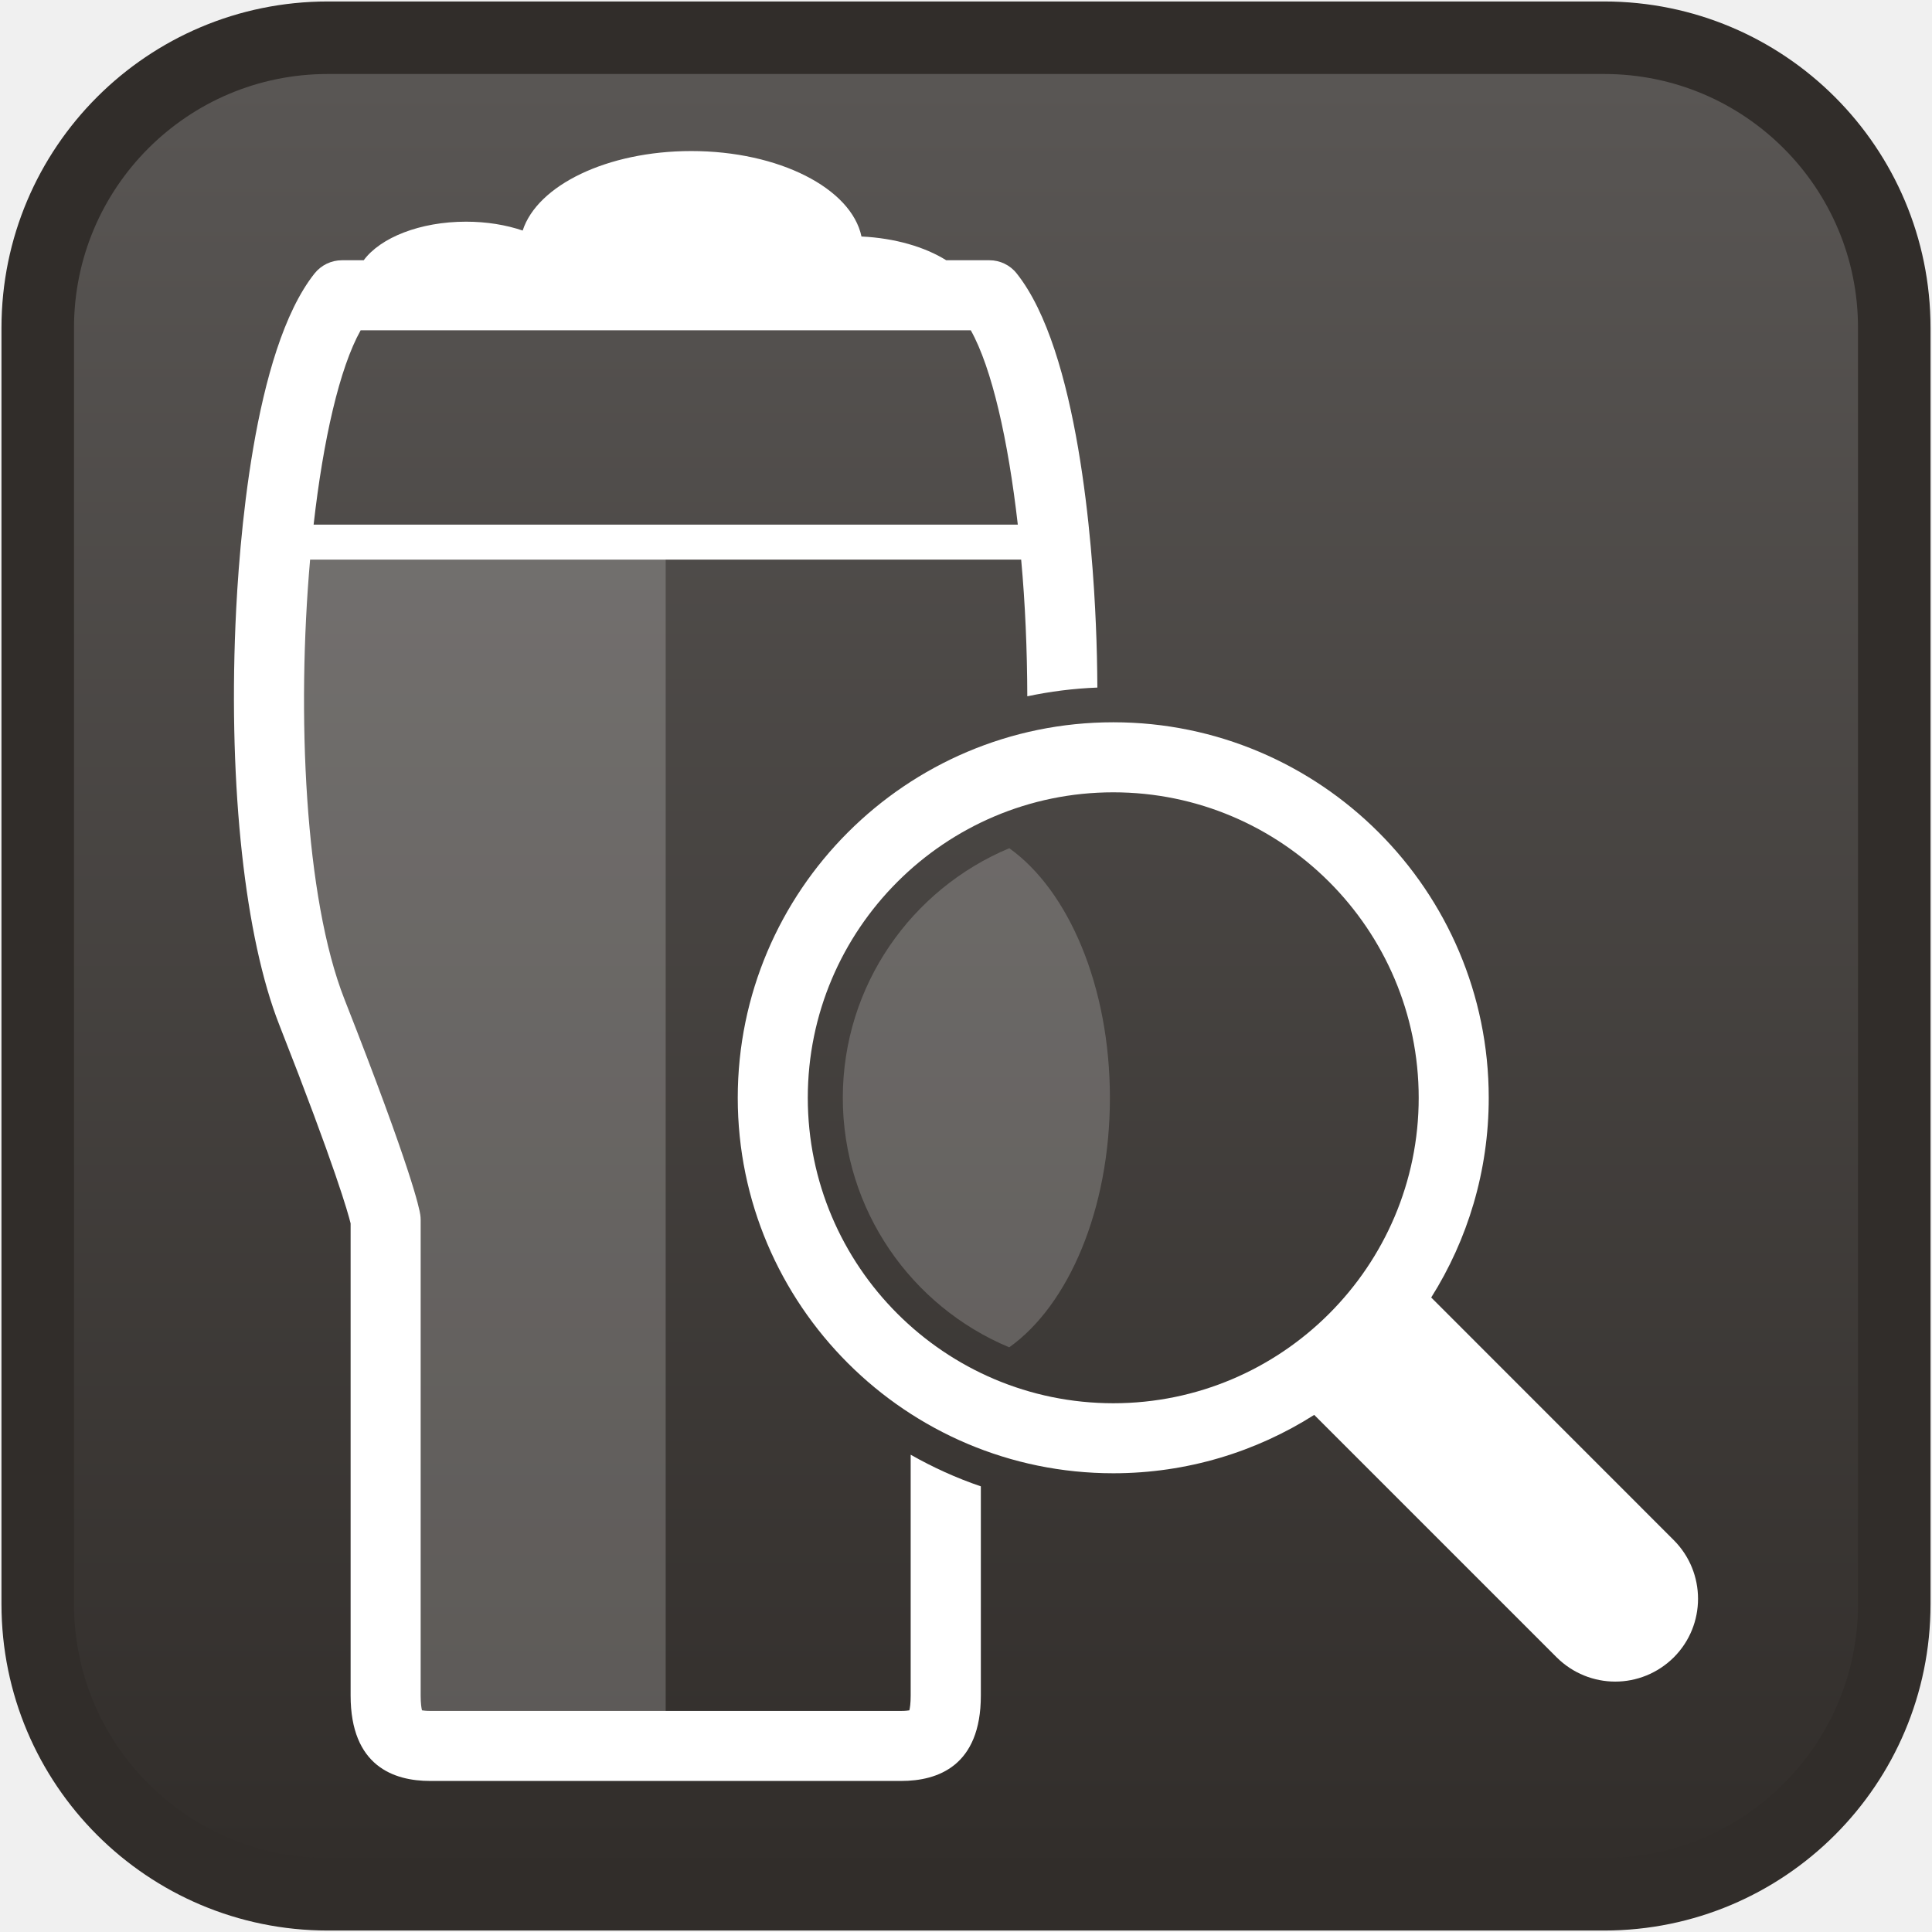
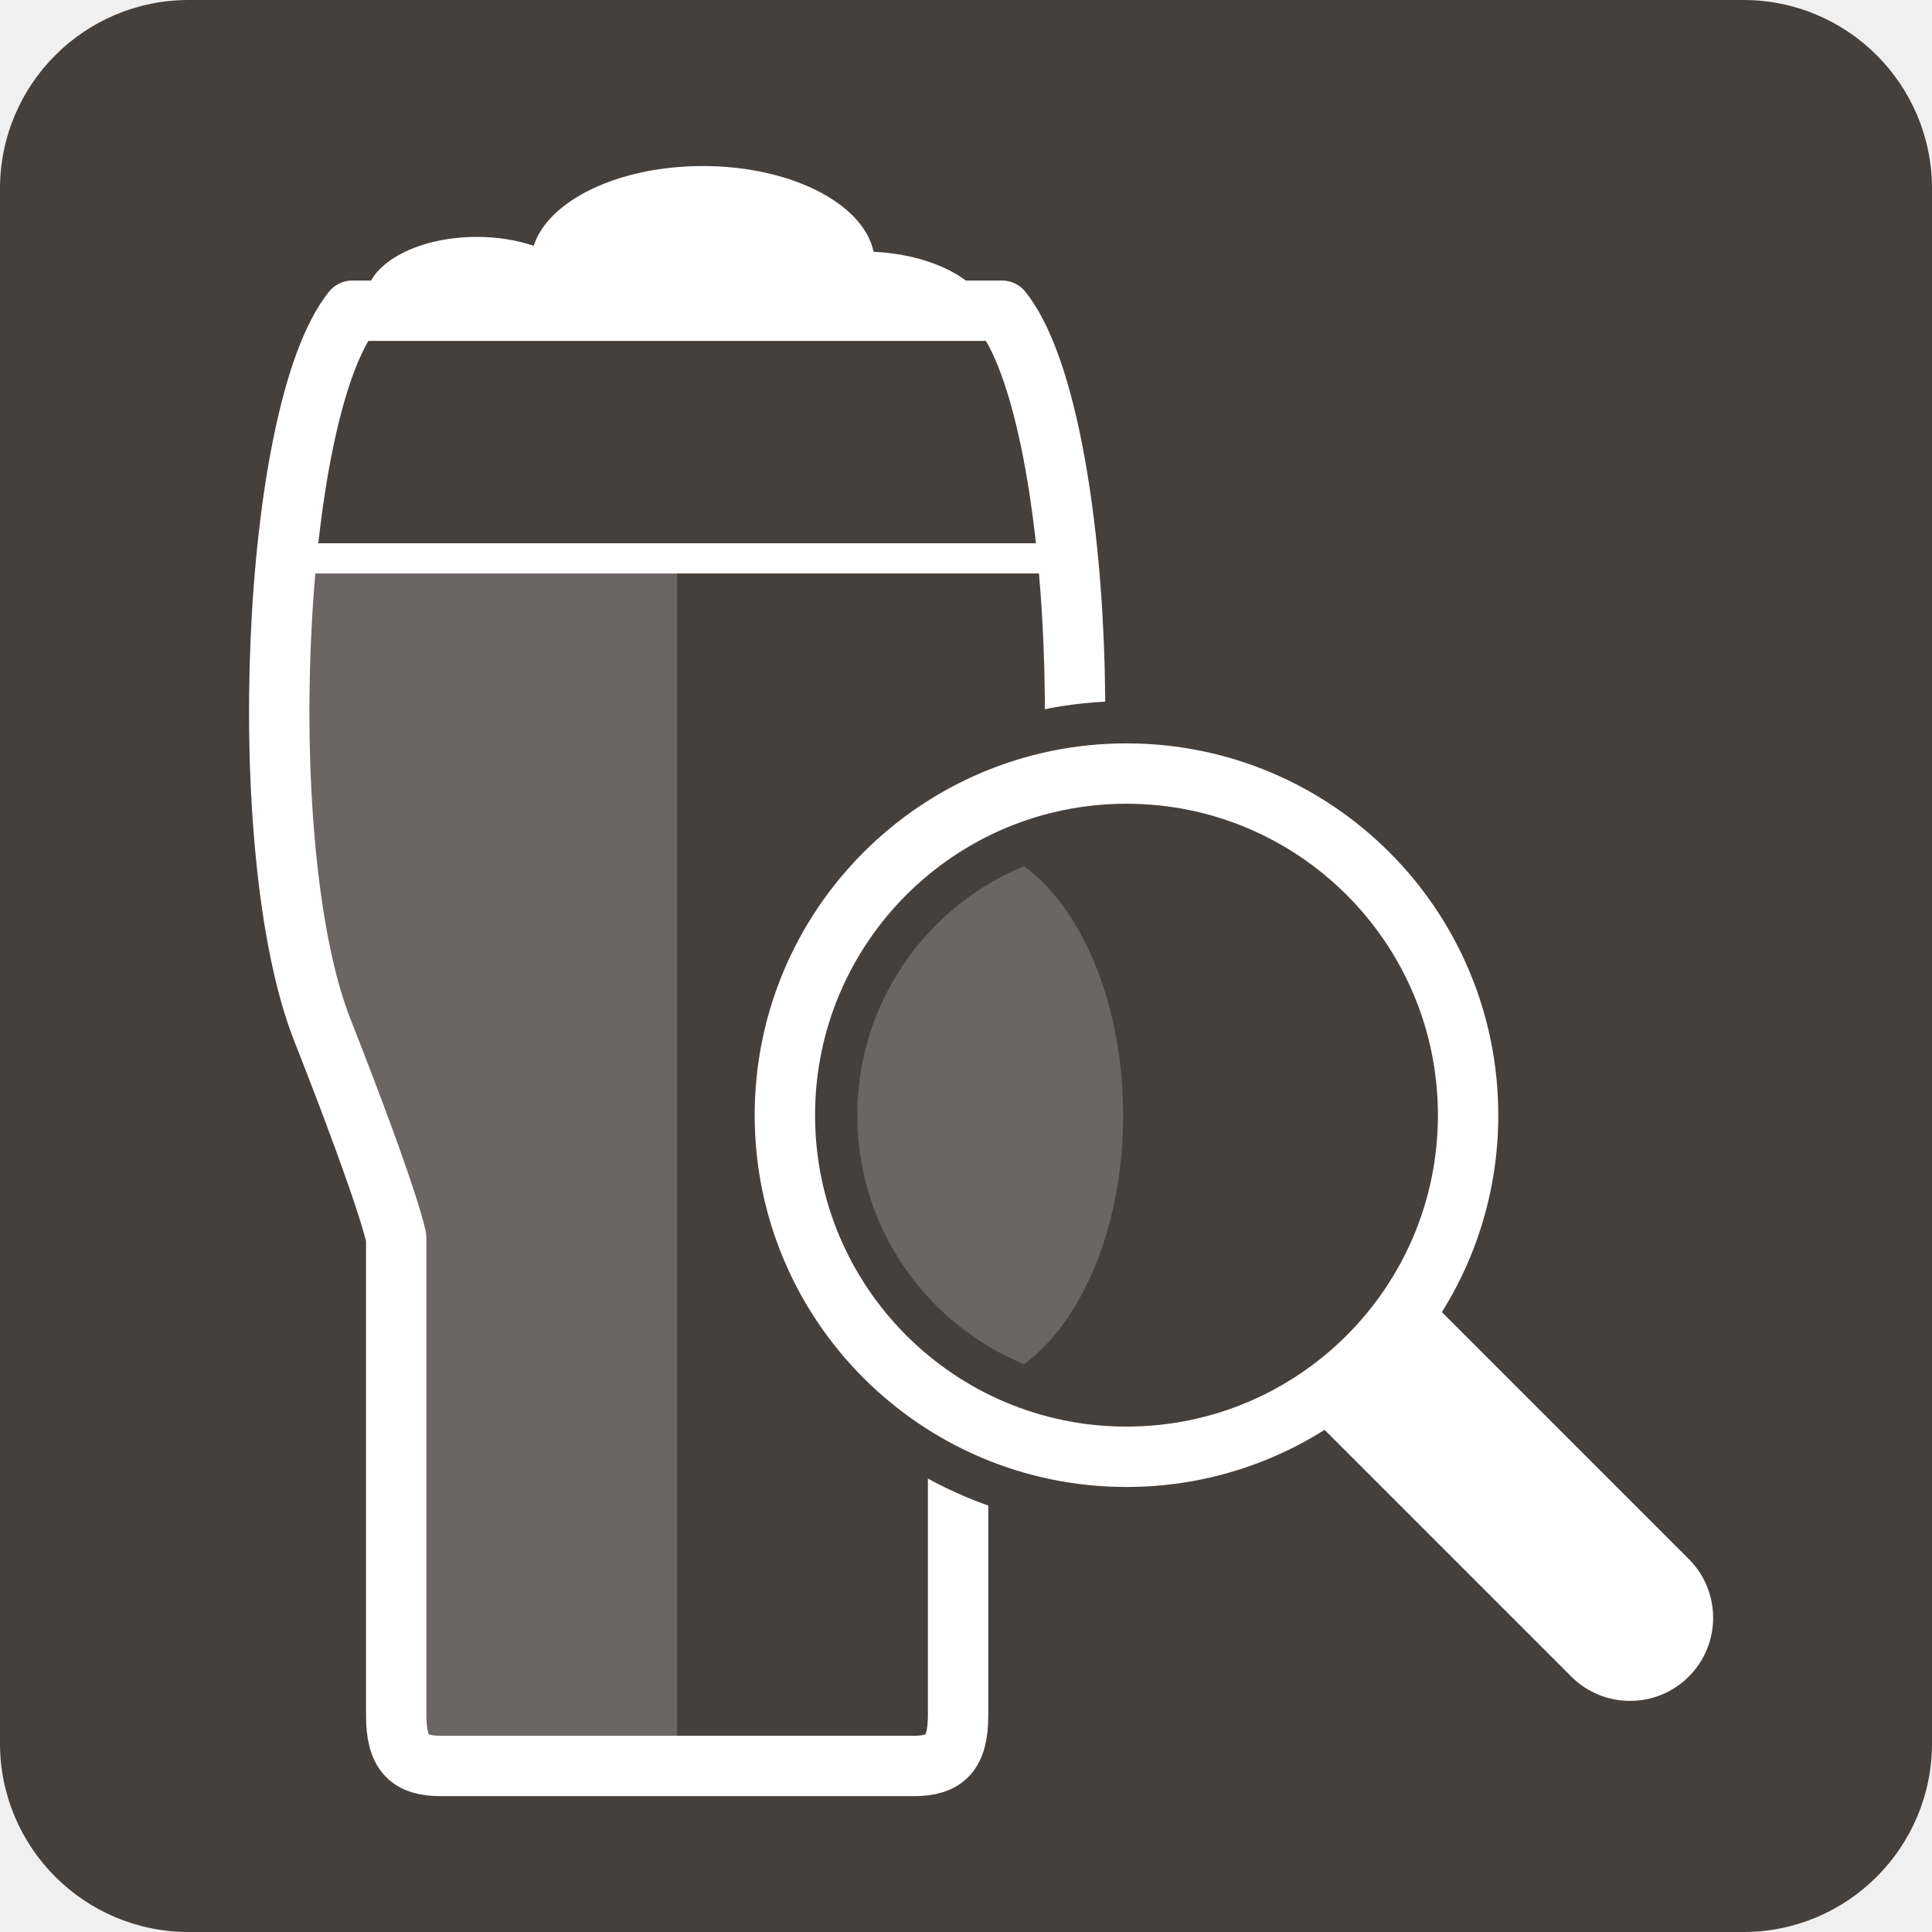
<svg xmlns="http://www.w3.org/2000/svg" version="1.1" id="Ebene_1" x="0px" y="0px" width="512px" height="512px" viewBox="0 0 512 512" enable-background="new 0 0 512 512" xml:space="preserve">
-   <linearGradient id="SVGID_1_" gradientUnits="userSpaceOnUse" x1="256" y1="10" x2="256" y2="502">
-     <stop offset="0" style="stop-color:#5A5755" />
-     <stop offset="1" style="stop-color:#312D2A" />
-   </linearGradient>
-   <path fill="url(#SVGID_1_)" stroke="#312D2A" stroke-width="19.219" d="M502,425.125C502,467.589,467.59,502,425.125,502H86.875  C44.421,502,10,467.589,10,425.125V86.875C10,44.421,44.421,10,86.875,10h338.25C467.59,10,502,44.421,502,86.875V425.125z" />
-   <polygon fill="#FFFFFF" fill-opacity="0.2" points="77.31,249.837 102.199,323.253 102.199,458.591 176.414,458.591  176.414,143.261 71.384,143.261 " />
-   <path fill="#FFFFFF" d="M241.339,385.516v63.819c0,2.14-0.205,3.339-0.35,3.924c-0.409,0.063-1.07,0.152-2.135,0.152H113.97  c-1.06,0-1.729-0.09-2.137-0.152c-0.154-0.585-0.352-1.784-0.352-3.924V323.253c0-0.432-0.035-0.881-0.101-1.326  c-0.223-1.59-2.25-11.757-20.102-57.138c-10.565-26.883-12.675-75.755-9.098-116.482h188.441c1.072,11.653,1.59,23.96,1.624,36.223  c6.015-1.281,12.244-2.074,18.569-2.316c-0.035-5.493-0.149-11.07-0.397-16.712c-0.878-21.157-4.677-72.545-20.979-93.028  c-1.738-2.217-4.418-3.505-7.212-3.505h-11.465c-5.661-3.528-13.579-5.869-22.458-6.293c-2.687-12.752-21.84-22.646-45.111-22.646  c-22.291,0-40.8,9.089-44.678,21.067c-4.393-1.488-9.517-2.35-15.006-2.35c-12.211,0-22.689,4.219-27.12,10.222H90.63  c-2.834,0-5.507,1.289-7.272,3.504C67.095,92.958,63.285,144.346,62.4,165.502c-1.809,43.328,2.533,82.993,11.606,106.071  c14.955,38.041,18.275,50.024,18.911,52.642v125.119c0,18.705,11.445,22.636,21.054,22.636h124.883  c9.616,0,21.08-3.931,21.08-22.636v-55.436C253.439,391.692,247.209,388.854,241.339,385.516z M95.579,87.528h161.689  c5.585,9.989,9.897,29.04,12.46,51.5H83.112C85.656,116.568,89.978,97.518,95.579,87.528z" />
-   <path fill="#FFFFFF" fill-opacity="0.2" d="M223.352,290.934c0,29.715,18.222,55.315,44.102,66.121  c15.696-11.15,26.683-36.555,26.683-66.121c0-29.56-10.982-54.96-26.672-66.148C241.58,235.619,223.352,261.149,223.352,290.934z" />
-   <path fill="#FFFFFF" d="M443.575,408.162l-64.29-64.311c9.647-15.312,15.246-33.479,15.246-52.92  c0-54.893-44.634-99.52-99.494-99.52c-54.865,0-99.524,44.628-99.524,99.52c0,54.866,44.659,99.499,99.524,99.499  c19.547,0,37.828-5.681,53.244-15.469l64.254,64.255c4.296,4.271,9.913,6.425,15.523,6.425c5.603,0,11.204-2.154,15.516-6.425  C452.137,430.637,452.137,416.755,443.575,408.162z M214.072,290.934c0-44.659,36.334-80.962,80.965-80.962  c44.626,0,80.933,36.303,80.933,80.962c0,44.629-36.307,80.94-80.933,80.94C250.406,371.872,214.072,335.563,214.072,290.934z" />
+   <path fill="#46403C" d="M512,462c0,27.614-22.386,50-50,50H50c-27.614,0-50-22.386-50-50V50C0,22.386,22.386,0,50,0h412  c27.614,0,50,22.386,50,50V462z" />
+   <path fill="none" stroke="#FFFFFF" stroke-width="16" stroke-linecap="round" stroke-linejoin="round" d="M242.094,468  c8.406,0,11.809-3.402,11.809-13.409c0-9.206,0-126.485,0-126.485s1.2-8.405,19.613-55.237  c18.412-46.83,13.608-163.308-8.006-190.527H93.394c-21.615,27.219-26.418,143.697-8.005,190.527  c18.412,46.832,19.613,55.237,19.613,55.237s0,117.279,0,126.485c0,10.007,3.403,13.409,11.808,13.409H242.094z" />
+   <polygon fill="#FFFFFF" fill-opacity="0.2" points="80.033,254.489 105.001,328.105 105.001,463.891 179.452,463.891  179.452,147.56 74.092,147.56 " />
+   <line fill="none" stroke="#FFFFFF" stroke-width="8" x1="74.092" y1="147.973" x2="284.904" y2="147.973" />
+   <path fill="#FFFFFF" d="M231.512,66.724C228.821,53.929,209.603,44,186.259,44c-22.37,0-40.938,9.119-44.822,21.136  c-4.411-1.488-9.545-2.357-15.054-2.357c-16.278,0-29.473,7.467-29.473,16.673l165.977,6.58  C262.887,75.877,249.083,67.557,231.512,66.724z" />
+   <g>
+     <path fill="#46403C" d="M389.061,295.531c0,49.996-40.531,90.533-90.533,90.533c-49.994,0-90.527-40.537-90.527-90.533   S248.533,205,298.527,205C348.529,205,389.061,245.535,389.061,295.531z" />
+     <path fill="#FFFFFF" fill-opacity="0.2" enable-background="new    " d="M297.646,295.531c0,40.031-20.064,72.475-44.822,72.475   c-24.755,0-44.824-32.443-44.824-72.475c0-40.026,20.069-72.479,44.824-72.479C277.581,223.052,297.646,255.501,297.646,295.531z" />
+     <g>
+       <path fill="none" stroke="#46403C" stroke-width="38.4" stroke-linecap="round" stroke-linejoin="round" d="M389.061,295.531    c0,49.996-40.531,90.533-90.533,90.533c-49.994,0-90.527-40.537-90.527-90.533S248.533,205,298.527,205    C348.529,205,389.061,245.535,389.061,295.531z" />
+       <path fill="none" stroke="#FFFFFF" stroke-width="16" stroke-linecap="round" stroke-linejoin="round" d="M389.061,295.531    c0,49.996-40.531,90.533-90.533,90.533c-49.994,0-90.527-40.537-90.527-90.533S248.533,205,298.527,205    C348.529,205,389.061,245.535,389.061,295.531z" />
+     </g>
+     <path fill="#FFFFFF" d="M447.55,413.16l-73.331-73.333l-31.146,31.144l73.336,73.333c4.302,4.304,9.936,6.448,15.57,6.448   c5.636,0,11.271-2.145,15.571-6.448C456.15,435.703,456.15,421.761,447.55,413.16z" />
+   </g>
</svg>
